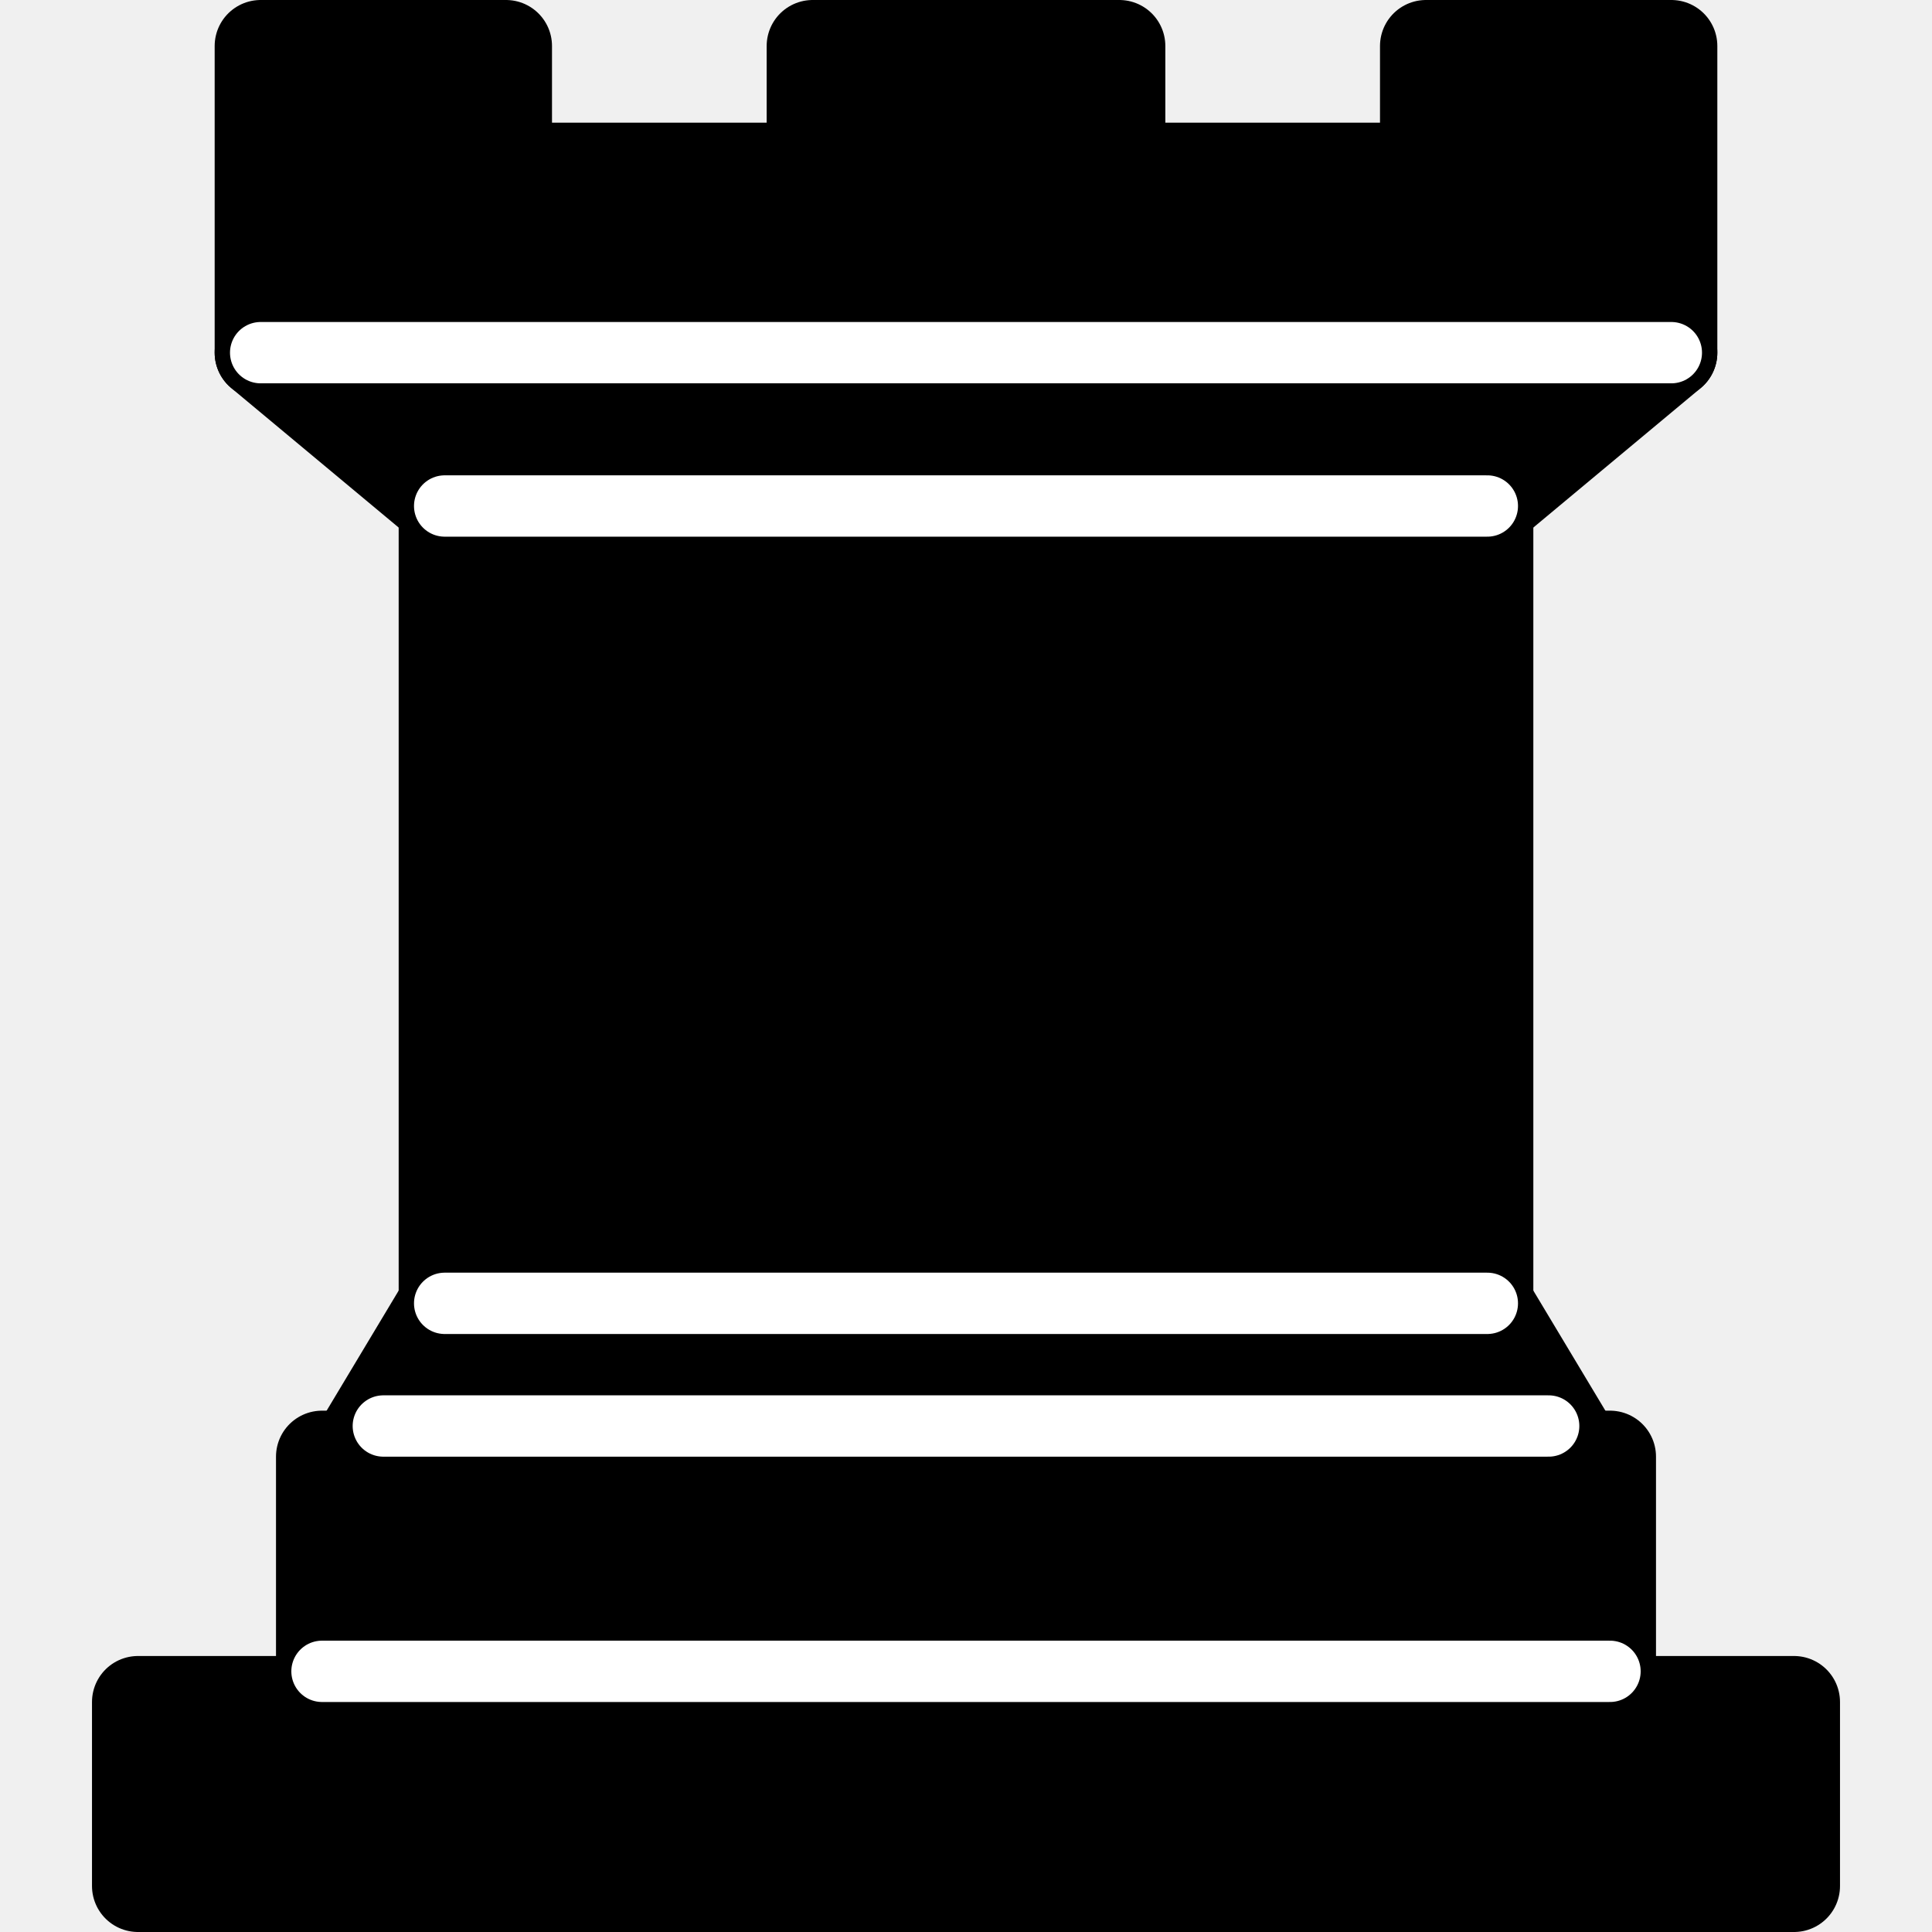
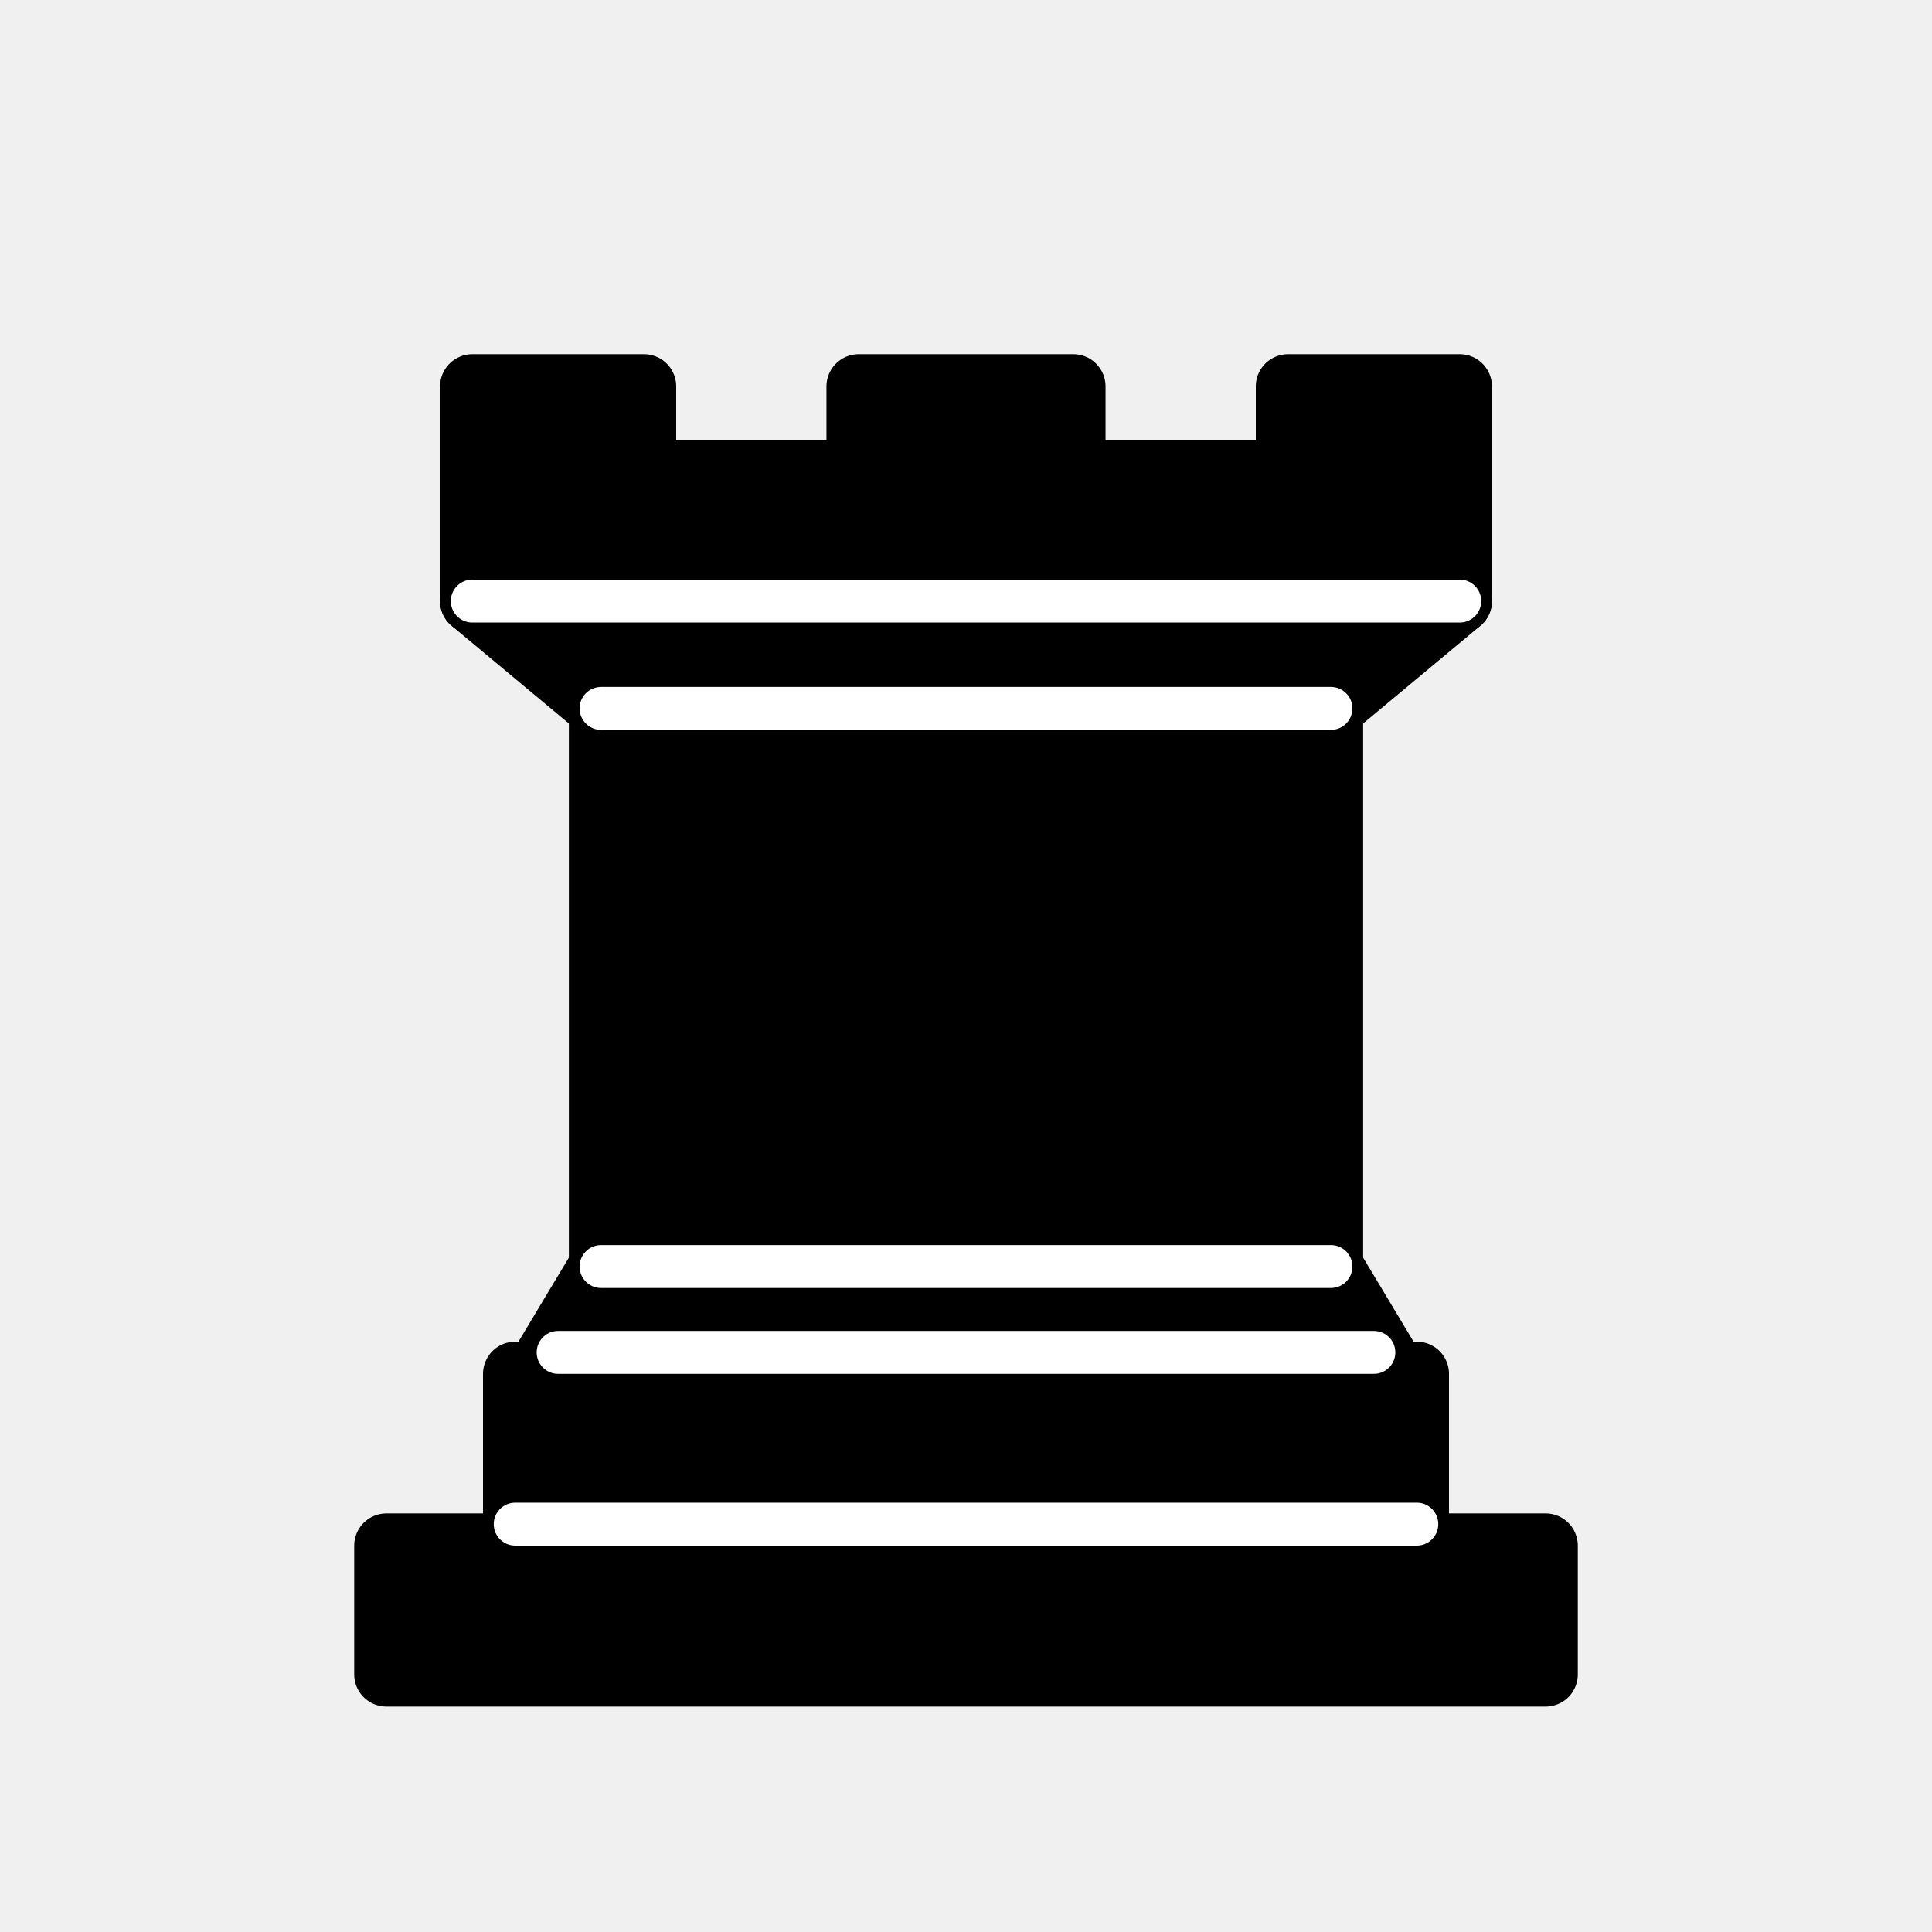
- <svg xmlns="http://www.w3.org/2000/svg" version="1.1" height="50" width="50">
-   <description>
-     Western black-side Rook
-   </description>
-   <g stroke-miterlimit="4" stroke-dasharray="none" transform="matrix(1.587302,0,0,1.587302,-10.71429,-13.09524)">
-     <path stroke-linejoin="round" d="m9,39,27,0,0-3-27,0,0,3z" fill-rule="evenodd" stroke="#000" stroke-linecap="butt" stroke-width="1.5" />
-     <path stroke-linejoin="round" d="m12.5,32,1.5-2.5,17,0,1.5,2.5-20,0z" fill-rule="evenodd" stroke="#000" stroke-linecap="butt" stroke-width="1.5" />
-     <path stroke-linejoin="round" d="m12,36,0-4,21,0,0,4-21,0z" fill-rule="evenodd" stroke="#000" stroke-linecap="butt" stroke-width="1.5" />
-     <path stroke-linejoin="miter" d="m14,29.5,0-13,17,0,0,13-17,0z" fill-rule="evenodd" stroke="#000" stroke-linecap="butt" stroke-width="1.5" />
-     <path stroke-linejoin="round" d="m14,16.5-3-2.5,23,0-3,2.5-17,0z" fill-rule="evenodd" stroke="#000" stroke-linecap="butt" stroke-width="1.5" />
-     <path stroke-linejoin="round" d="m11,14,0-5,4,0,0,2,5,0,0-2,5,0,0,2,5,0,0-2,4,0,0,5-23,0z" fill-rule="evenodd" stroke="#000" stroke-linecap="butt" stroke-width="1.5" />
-     <path stroke-linejoin="miter" d="m12,35.5,21,0,0,0" stroke="#FFF" stroke-linecap="round" stroke-width="1" fill="none" />
-     <path stroke-linejoin="miter" d="m13,31.5,19,0" stroke="#FFF" stroke-linecap="round" stroke-width="1" fill="none" />
-     <path stroke-linejoin="miter" d="m14,29.5,17,0" stroke="#FFF" stroke-linecap="round" stroke-width="1" fill="none" />
-     <path stroke-linejoin="miter" d="m14,16.5,17,0" stroke="#FFF" stroke-linecap="round" stroke-width="1" fill="none" />
-     <path stroke-linejoin="miter" d="m11,14,23,0" stroke="#FFF" stroke-linecap="round" stroke-width="1" fill="none" />
+ <svg xmlns="http://www.w3.org/2000/svg" version="1.1" width="45" height="45">
+   <g style="opacity:1; fill:000000; fill-opacity:1; fill-rule:evenodd; stroke:#000000; stroke-width:1.5; stroke-linecap:round;stroke-linejoin:round;stroke-miterlimit:4; stroke-dasharray:none; stroke-opacity:1;">
+     <path d="M 9,39 L 36,39 L 36,36 L 9,36 L 9,39 z " style="stroke-linecap:butt;" />
+     <path d="M 12.5,32 L 14,29.5 L 31,29.5 L 32.5,32 L 12.5,32 z " style="stroke-linecap:butt;" />
+     <path d="M 12,36 L 12,32 L 33,32 L 33,36 L 12,36 z " style="stroke-linecap:butt;" />
+     <path d="M 14,29.5 L 14,16.5 L 31,16.5 L 31,29.5 L 14,29.5 z " style="stroke-linecap:butt;stroke-linejoin:miter;" />
+     <path d="M 14,16.5 L 11,14 L 34,14 L 31,16.5 L 14,16.5 z " style="stroke-linecap:butt;" />
+     <path d="M 11,14 L 11,9 L 15,9 L 15,11 L 20,11 L 20,9 L 25,9 L 25,11 L 30,11 L 30,9 L 34,9 L 34,14 L 11,14 z " style="stroke-linecap:butt;" />
+     <path d="M 12,35.5 L 33,35.5 L 33,35.5" style="fill:none; stroke:#ffffff; stroke-width:1; stroke-linejoin:miter;" />
+     <path d="M 13,31.5 L 32,31.5" style="fill:none; stroke:#ffffff; stroke-width:1; stroke-linejoin:miter;" />
+     <path d="M 14,29.5 L 31,29.5" style="fill:none; stroke:#ffffff; stroke-width:1; stroke-linejoin:miter;" />
+     <path d="M 14,16.5 L 31,16.5" style="fill:none; stroke:#ffffff; stroke-width:1; stroke-linejoin:miter;" />
+     <path d="M 11,14 L 34,14" style="fill:none; stroke:#ffffff; stroke-width:1; stroke-linejoin:miter;" />
  </g>
</svg>
